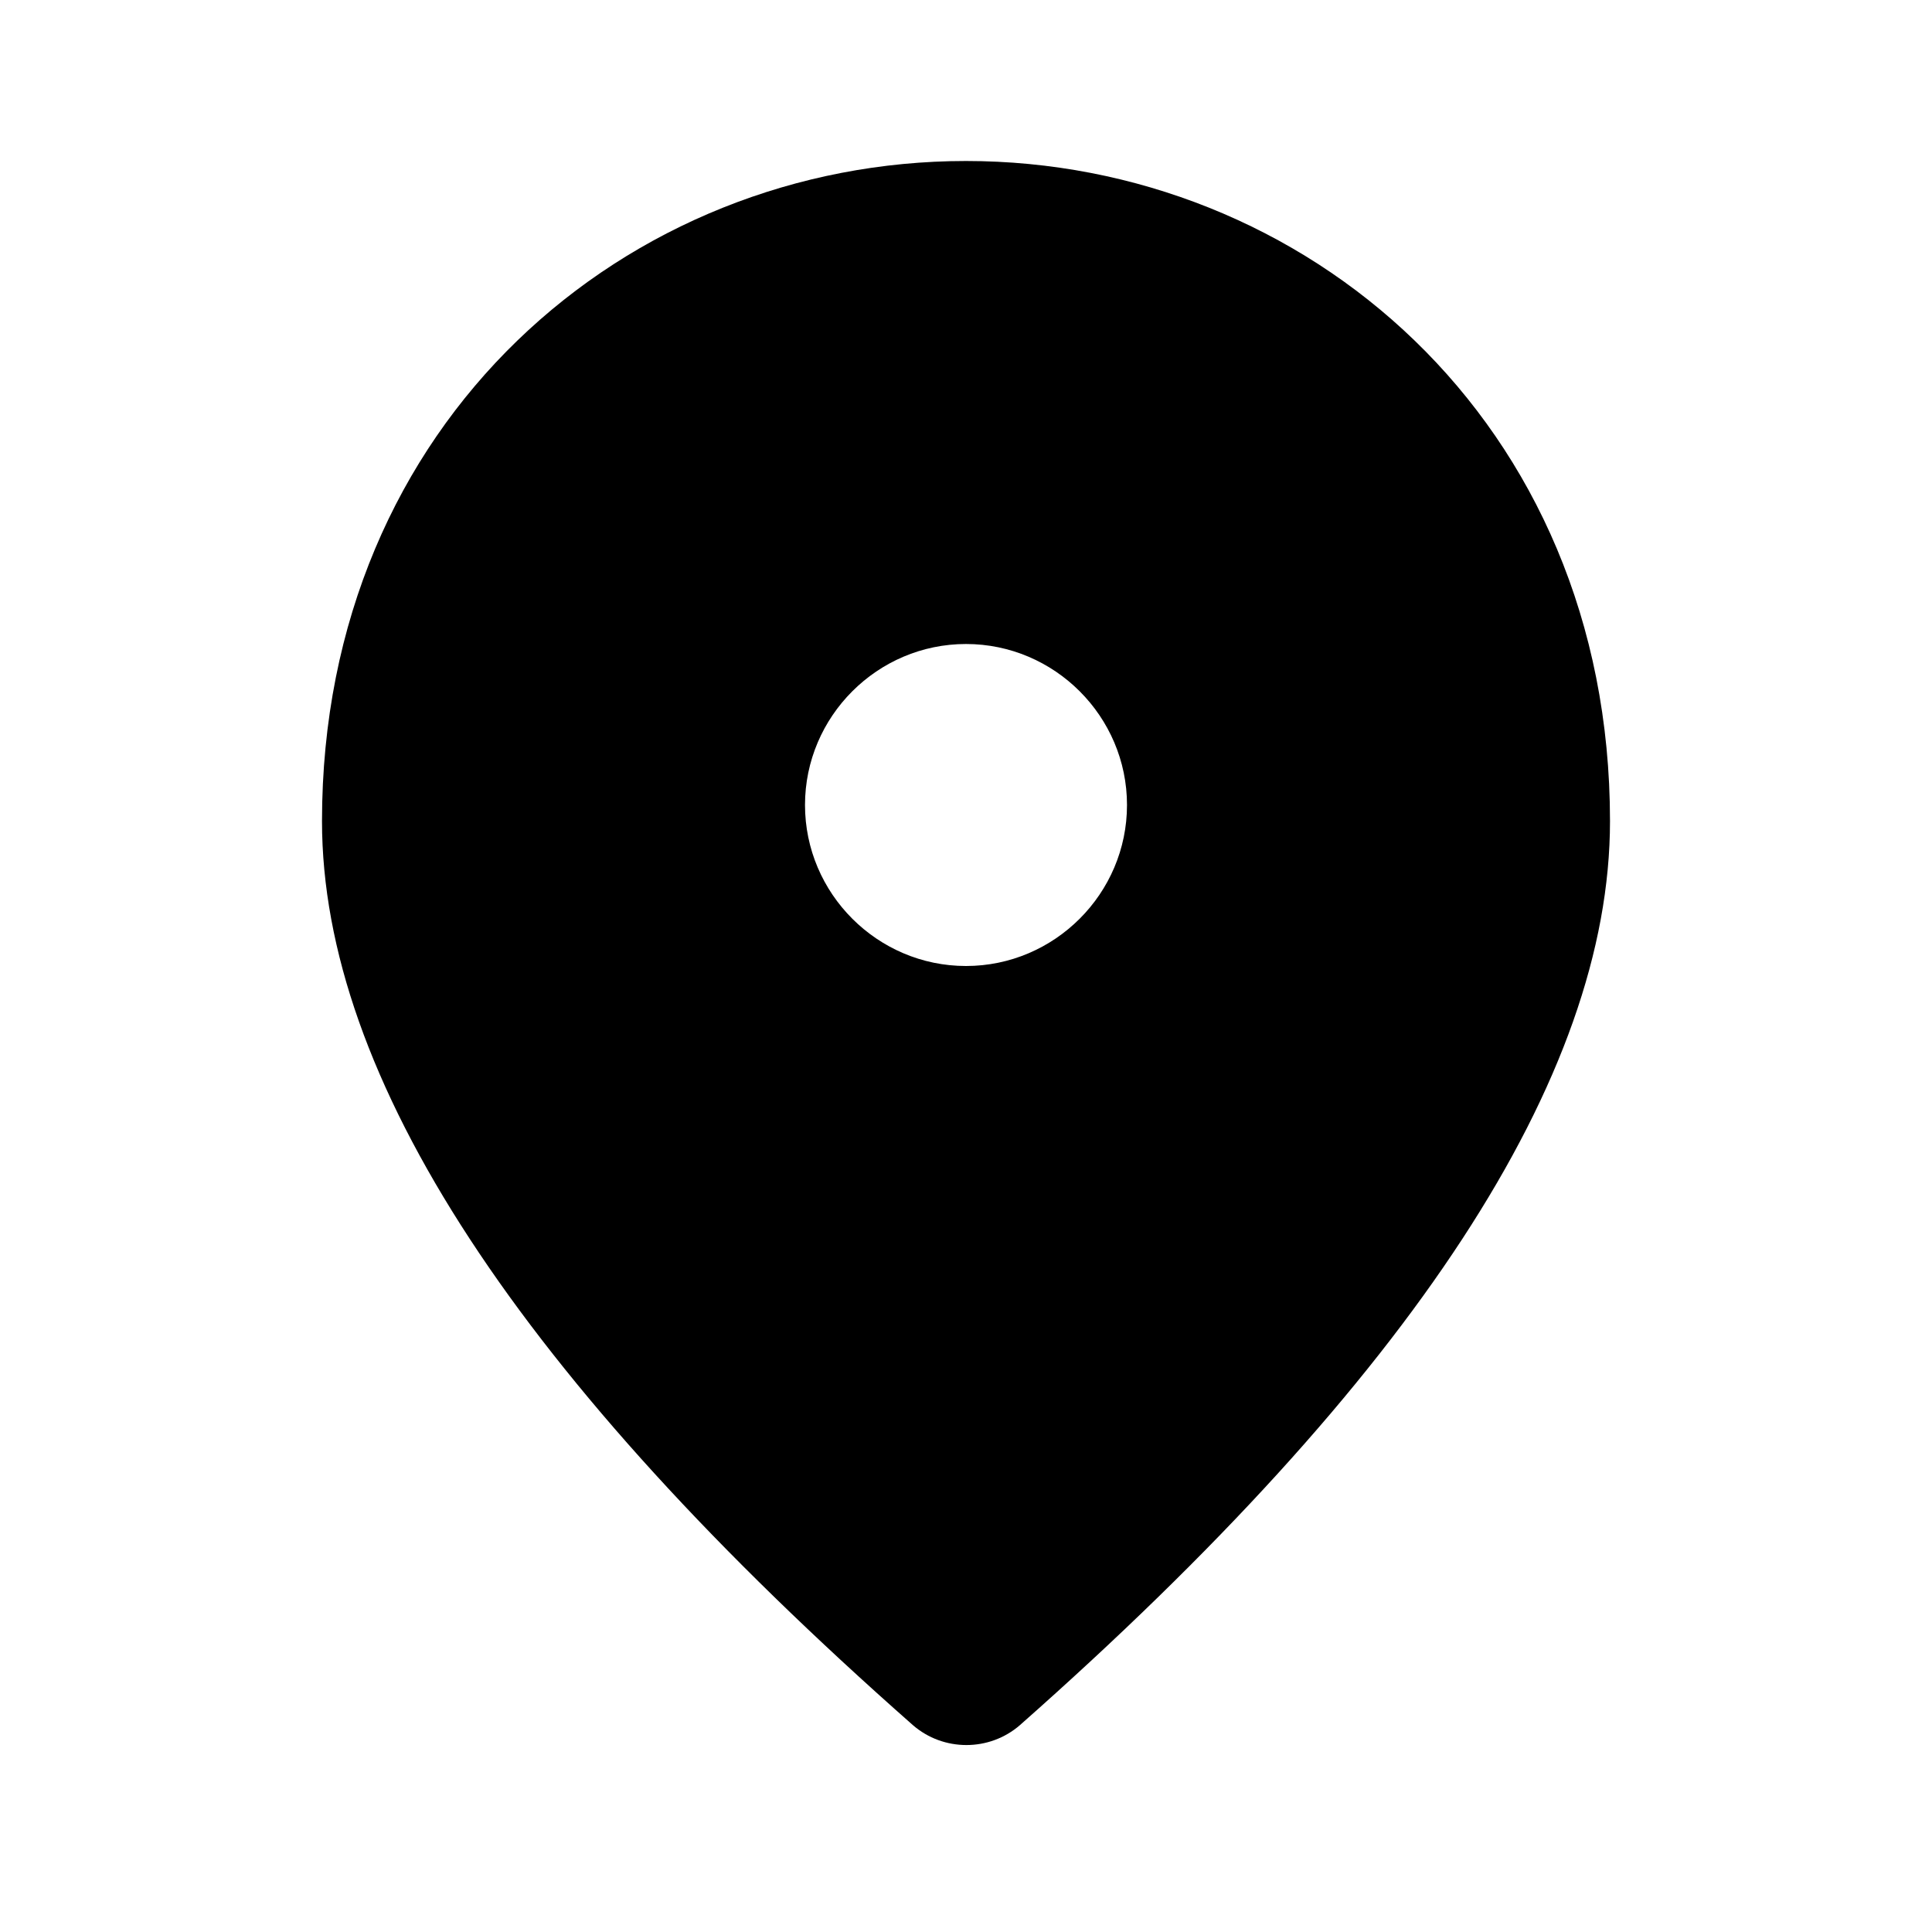
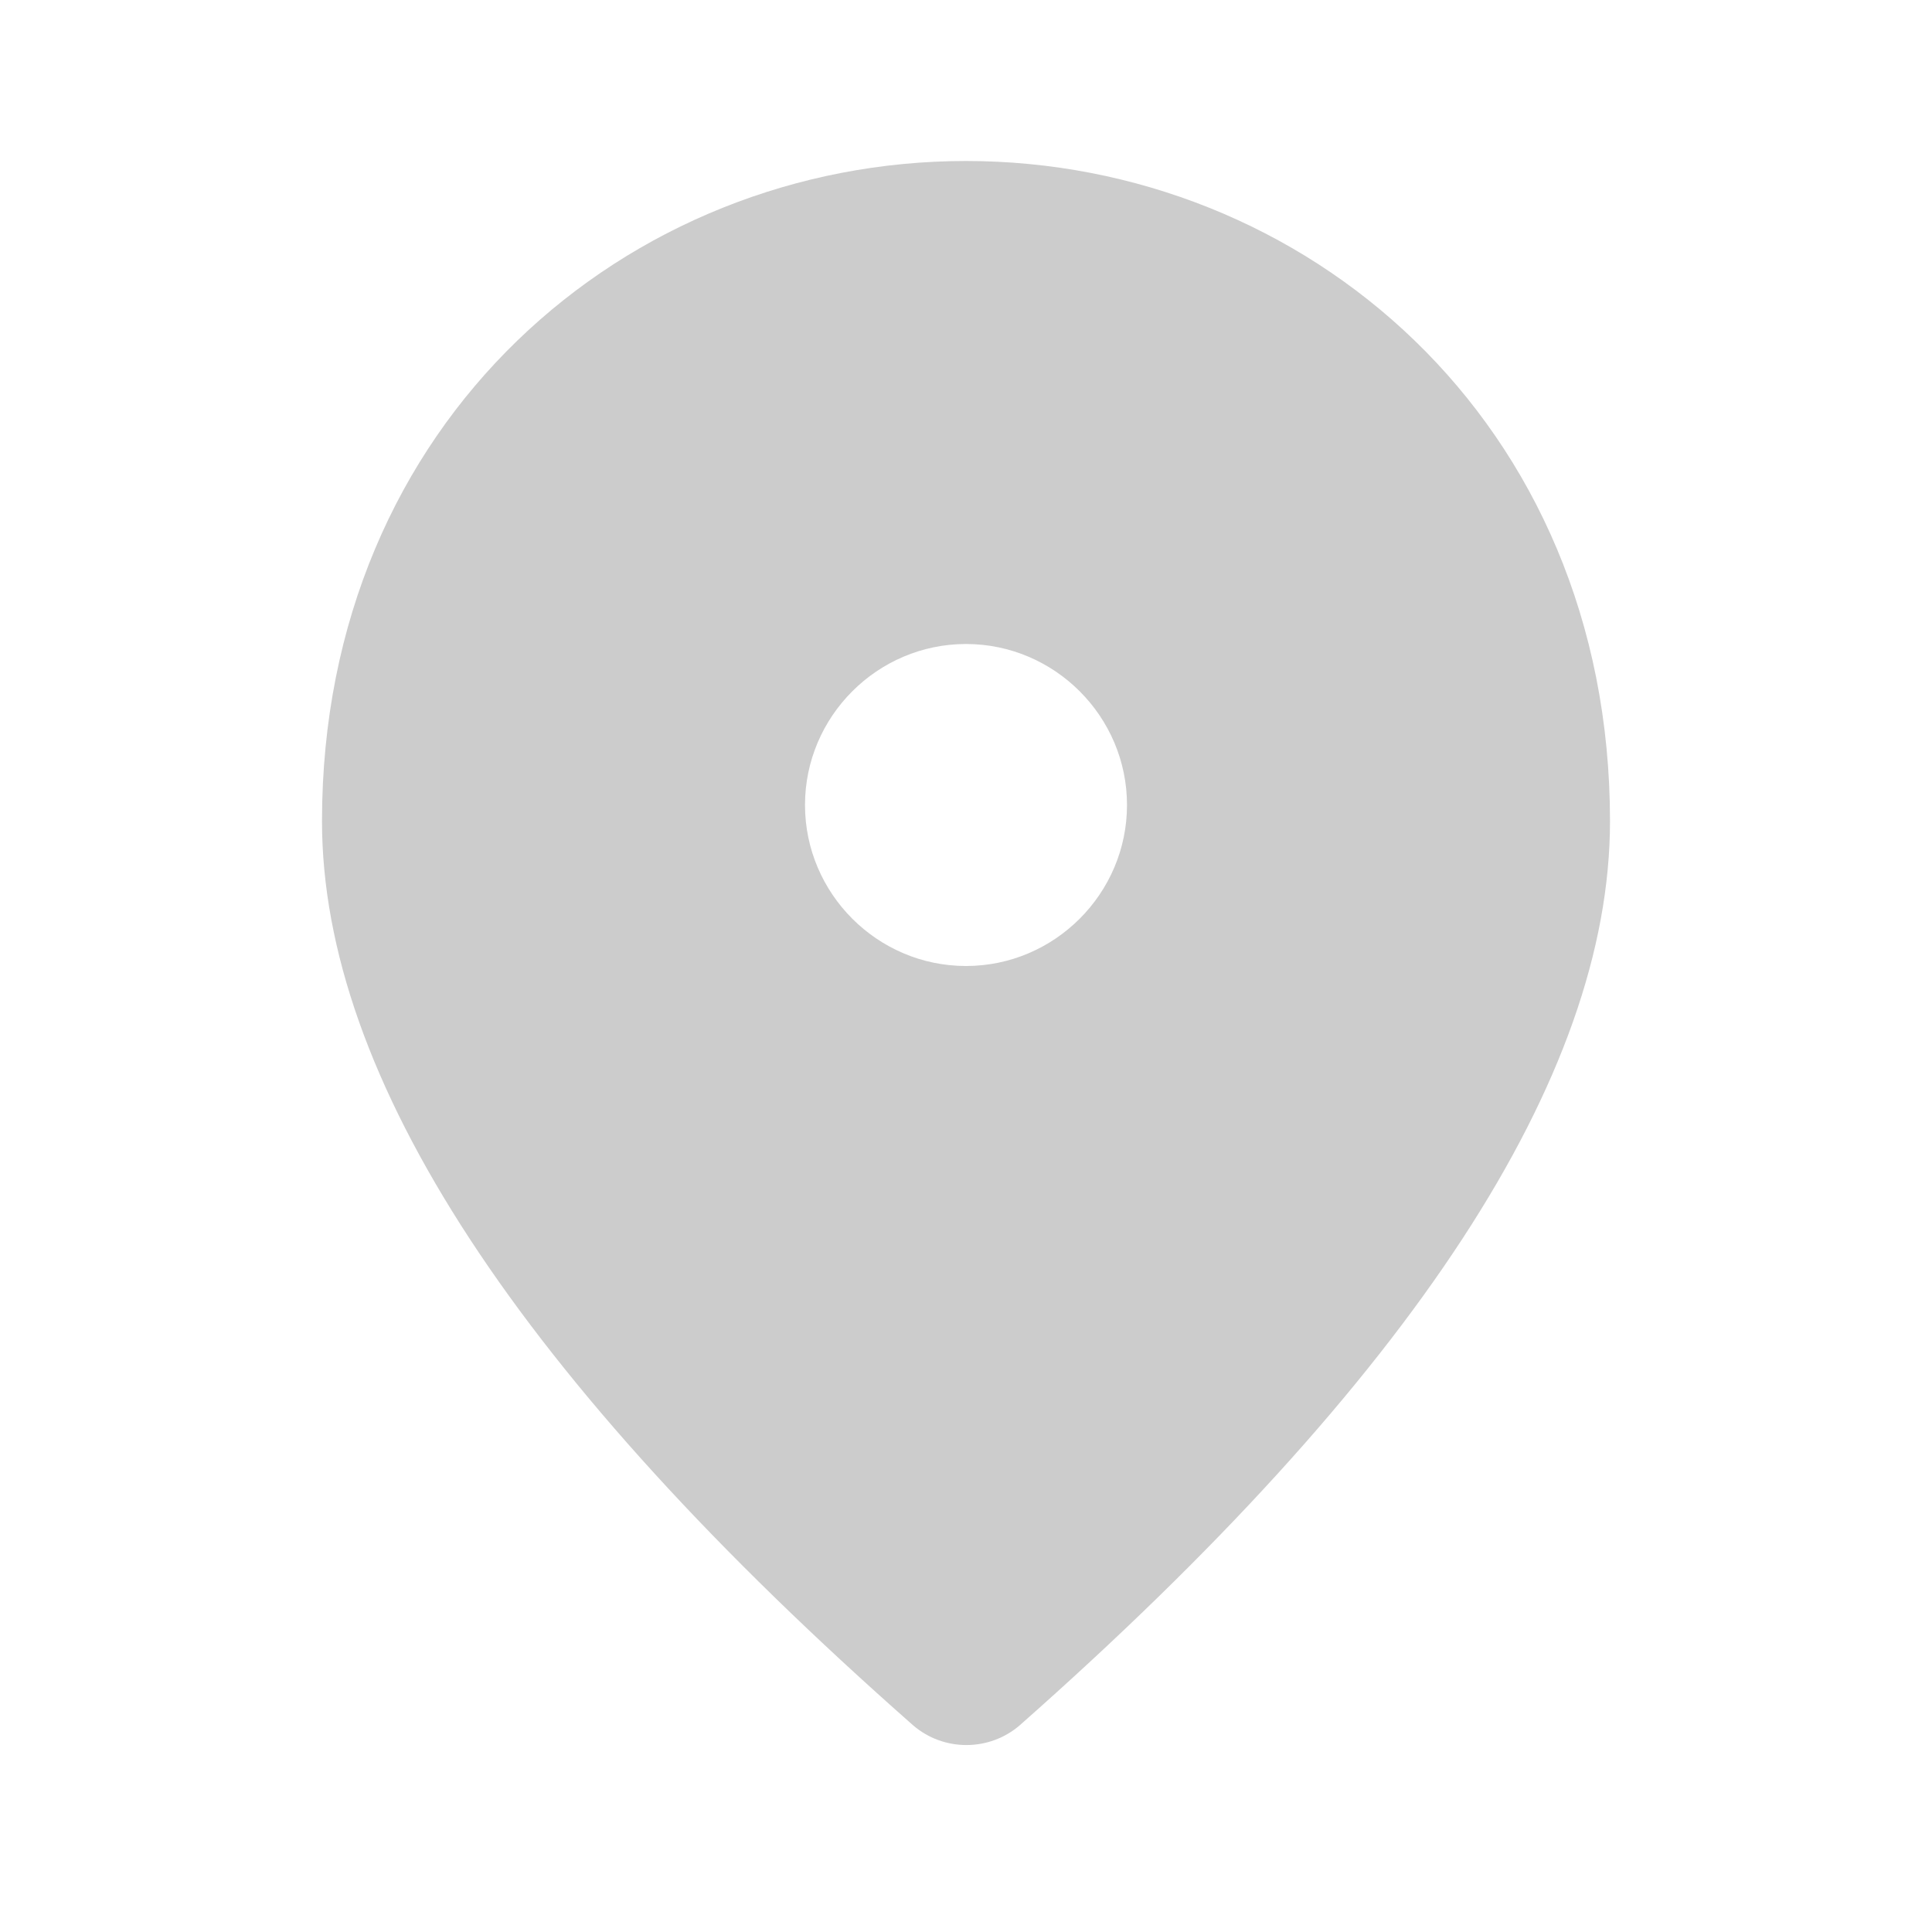
- <svg xmlns="http://www.w3.org/2000/svg" enable-background="new 0 0 24 24" height="24px" viewBox="0 0 24 24" width="24px" fill="#000000">
+ <svg xmlns="http://www.w3.org/2000/svg" enable-background="new 0 0 24 24" height="24px" viewBox="0 0 24 24" width="24px" fill="#cccccc">
  <g>
    <rect fill="none" height="24" width="24" />
  </g>
  <g>
    <path d="M12 2c-4.2 0-8 3.22-8 8.2 0 3.18 2.45 6.92 7.34 11.23.38.33.95.33 1.33 0C17.55 17.12 20 13.38 20 10.2 20 5.22 16.2 2 12 2zm0 10c-1.1 0-2-.9-2-2s.9-2 2-2 2 .9 2 2-.9 2-2 2z" enable-background="new" />
  </g>
</svg>
